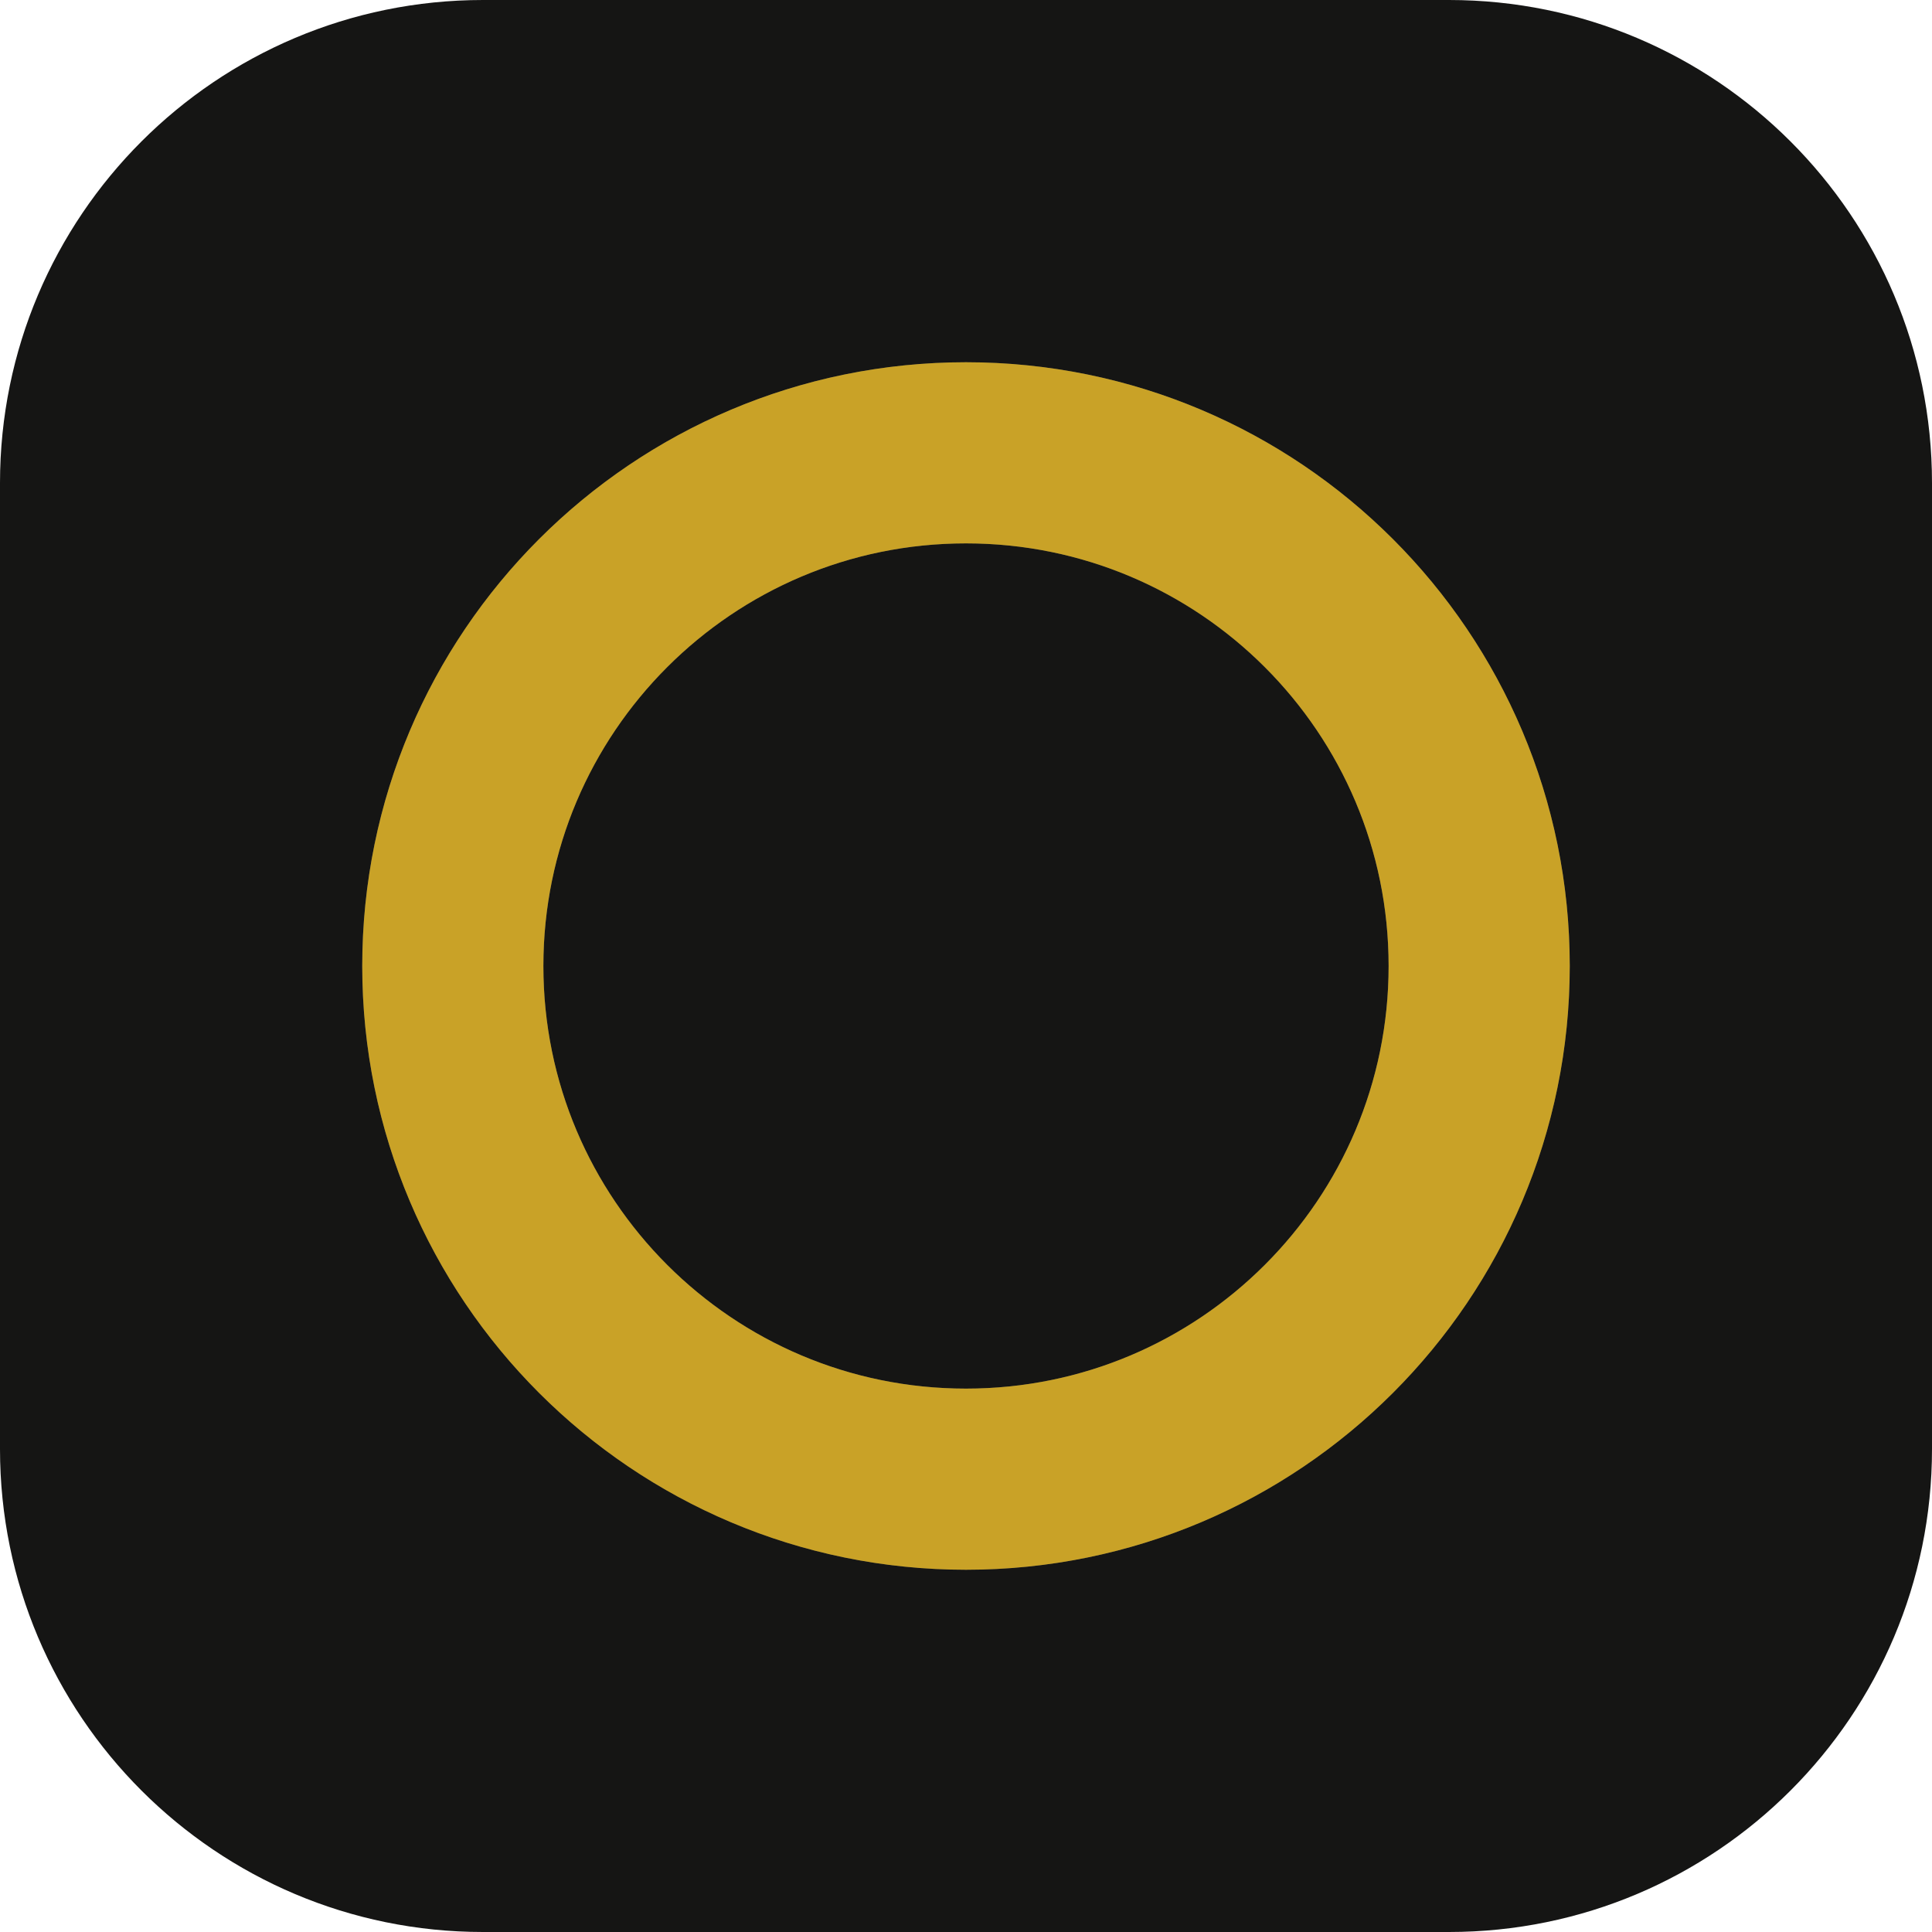
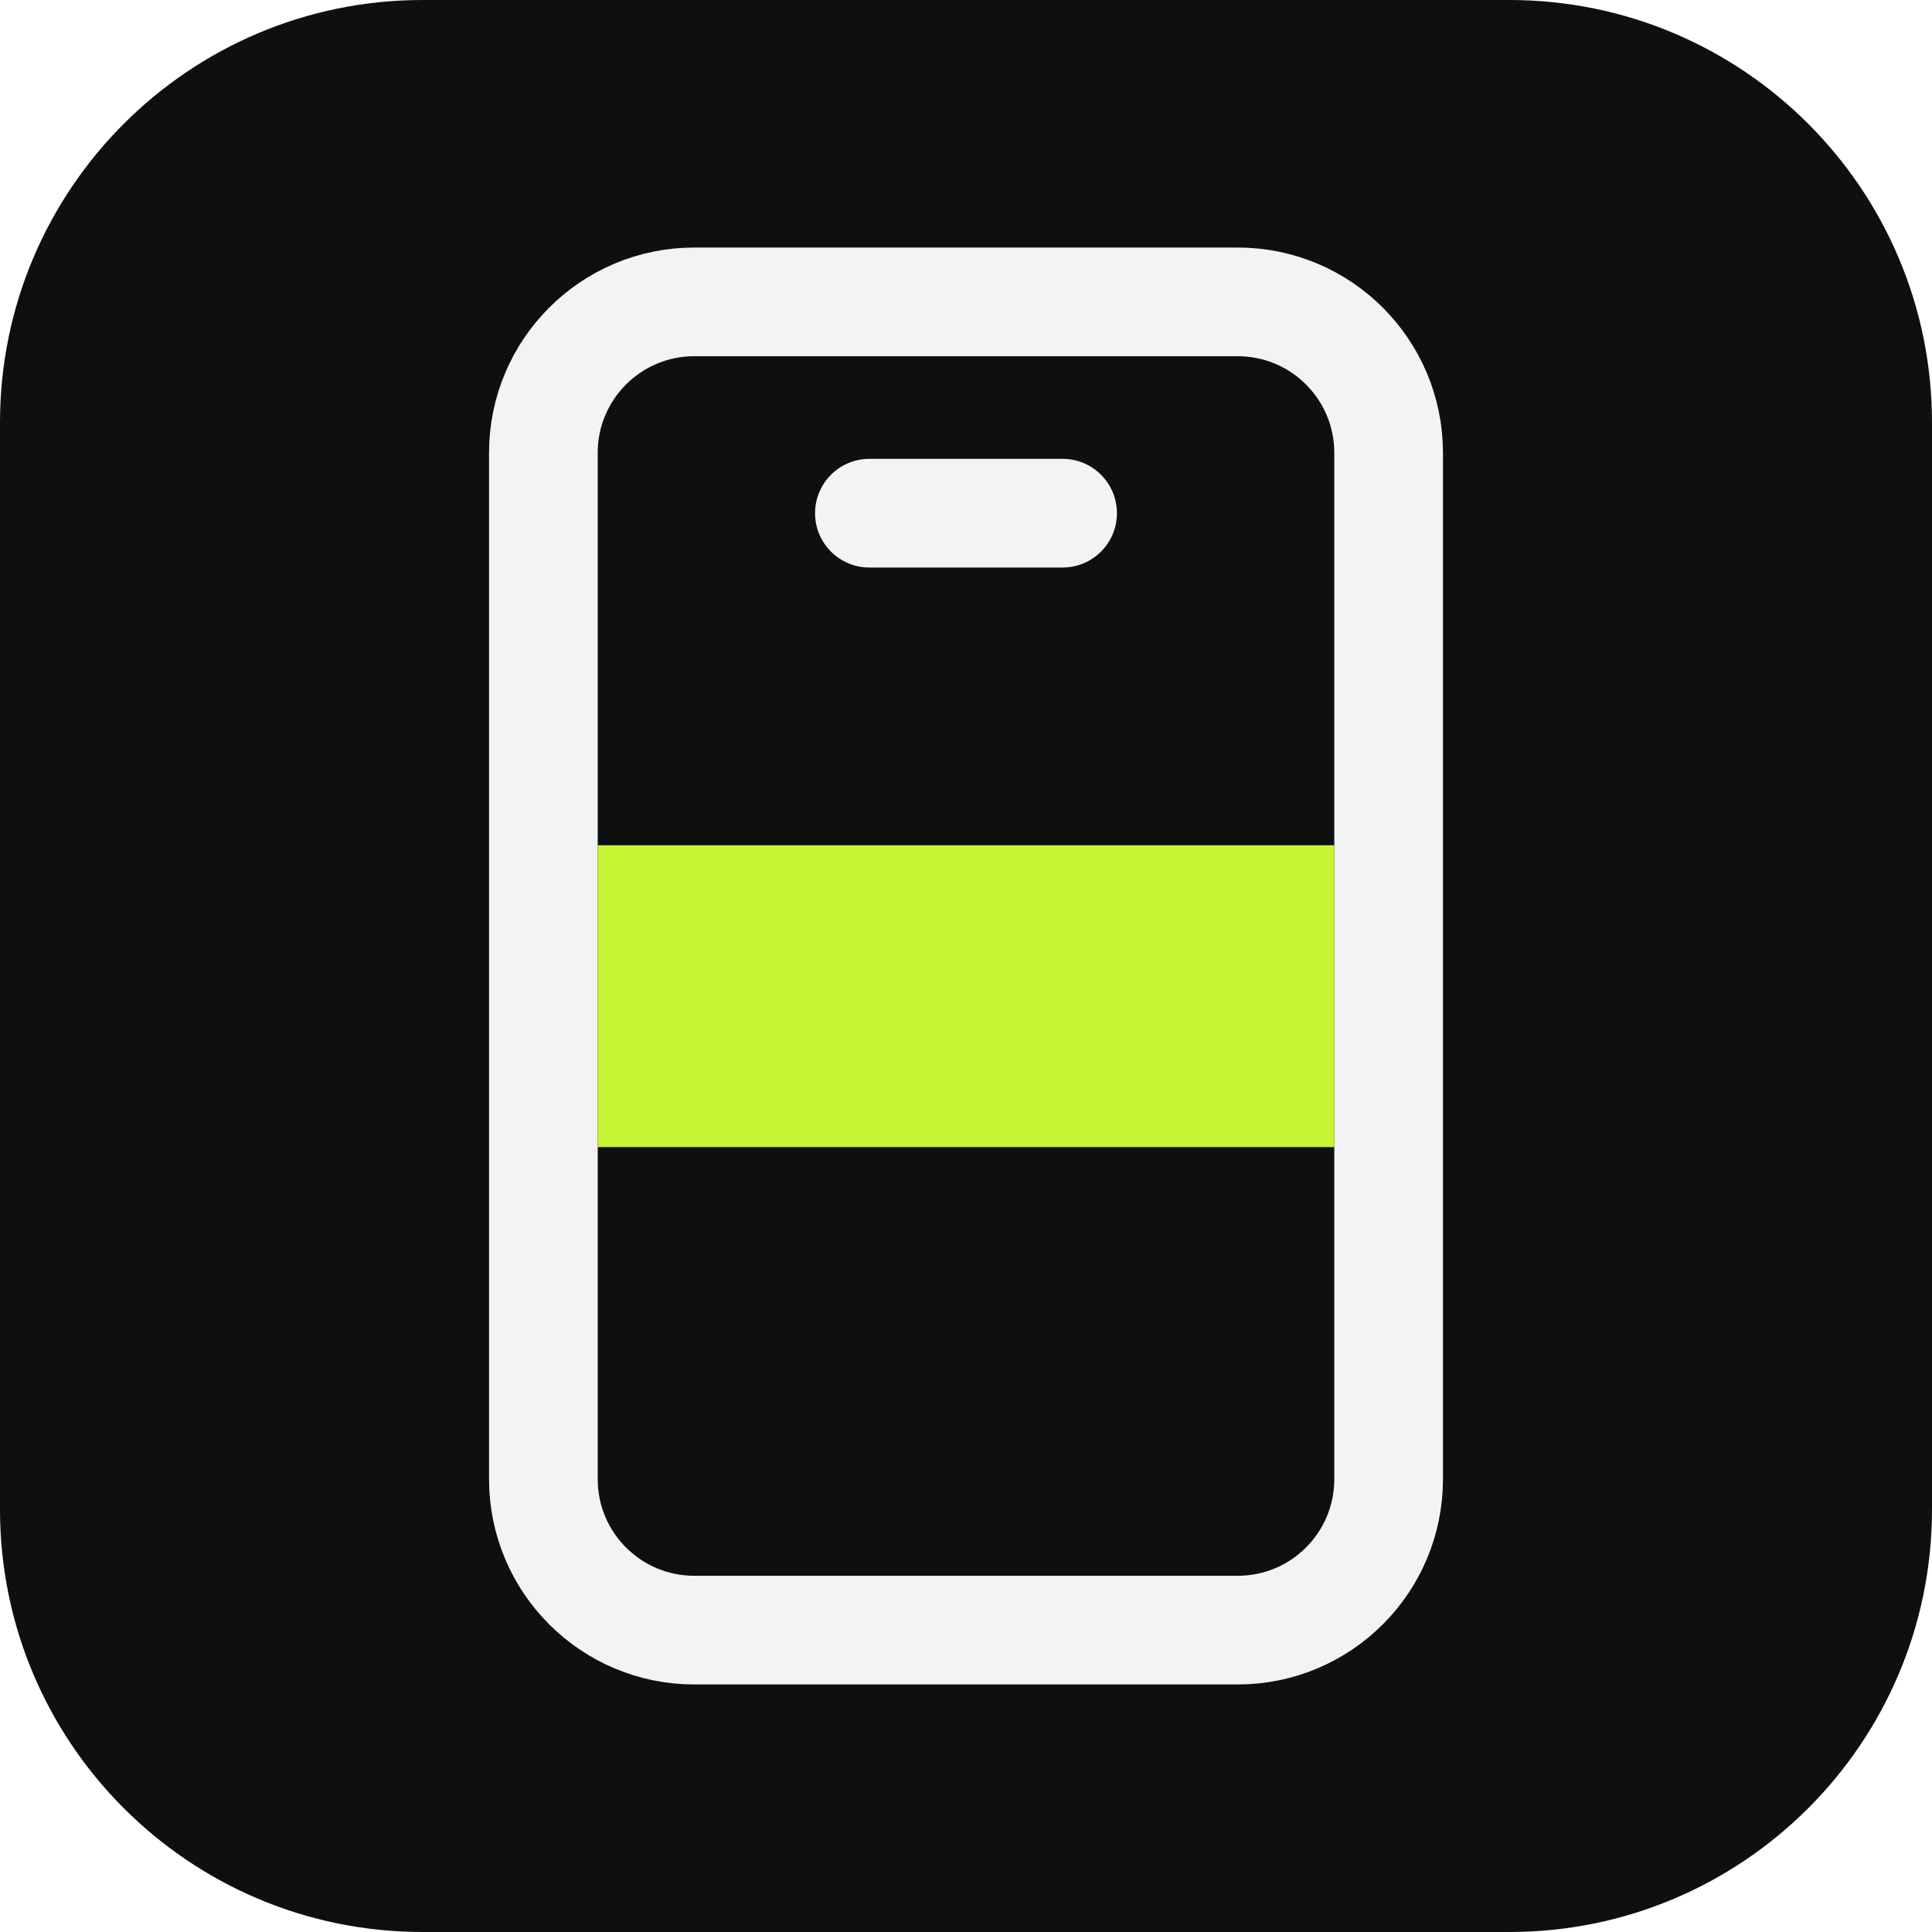
<svg xmlns="http://www.w3.org/2000/svg" viewBox="0 0 32 32">
-   <rect width="32" height="32" rx="8" fill="#151514" />
-   <circle cx="16" cy="16" r="8.5" fill="none" stroke="#fbfbfa" stroke-opacity="0.22" stroke-width="3" />
-   <circle cx="16" cy="16" r="8.5" fill="none" stroke="#c9a227" stroke-width="3" stroke-linecap="round" pathLength="100" stroke-dasharray="68 100" transform="rotate(-90 16 16)" />
+   <rect width="32" height="32" rx="7" fill="#0e0f11" />
+   <rect x="9" y="5" width="14" height="22" rx="2.5" fill="none" stroke="#f2f3f5" stroke-width="1.8" />
+   <rect x="13.5" y="7.6" width="5" height="1.8" rx="0.9" fill="#f2f3f5" />
+   <rect x="9.9" y="14" width="12.2" height="5" fill="#c6f432" />
</svg>
